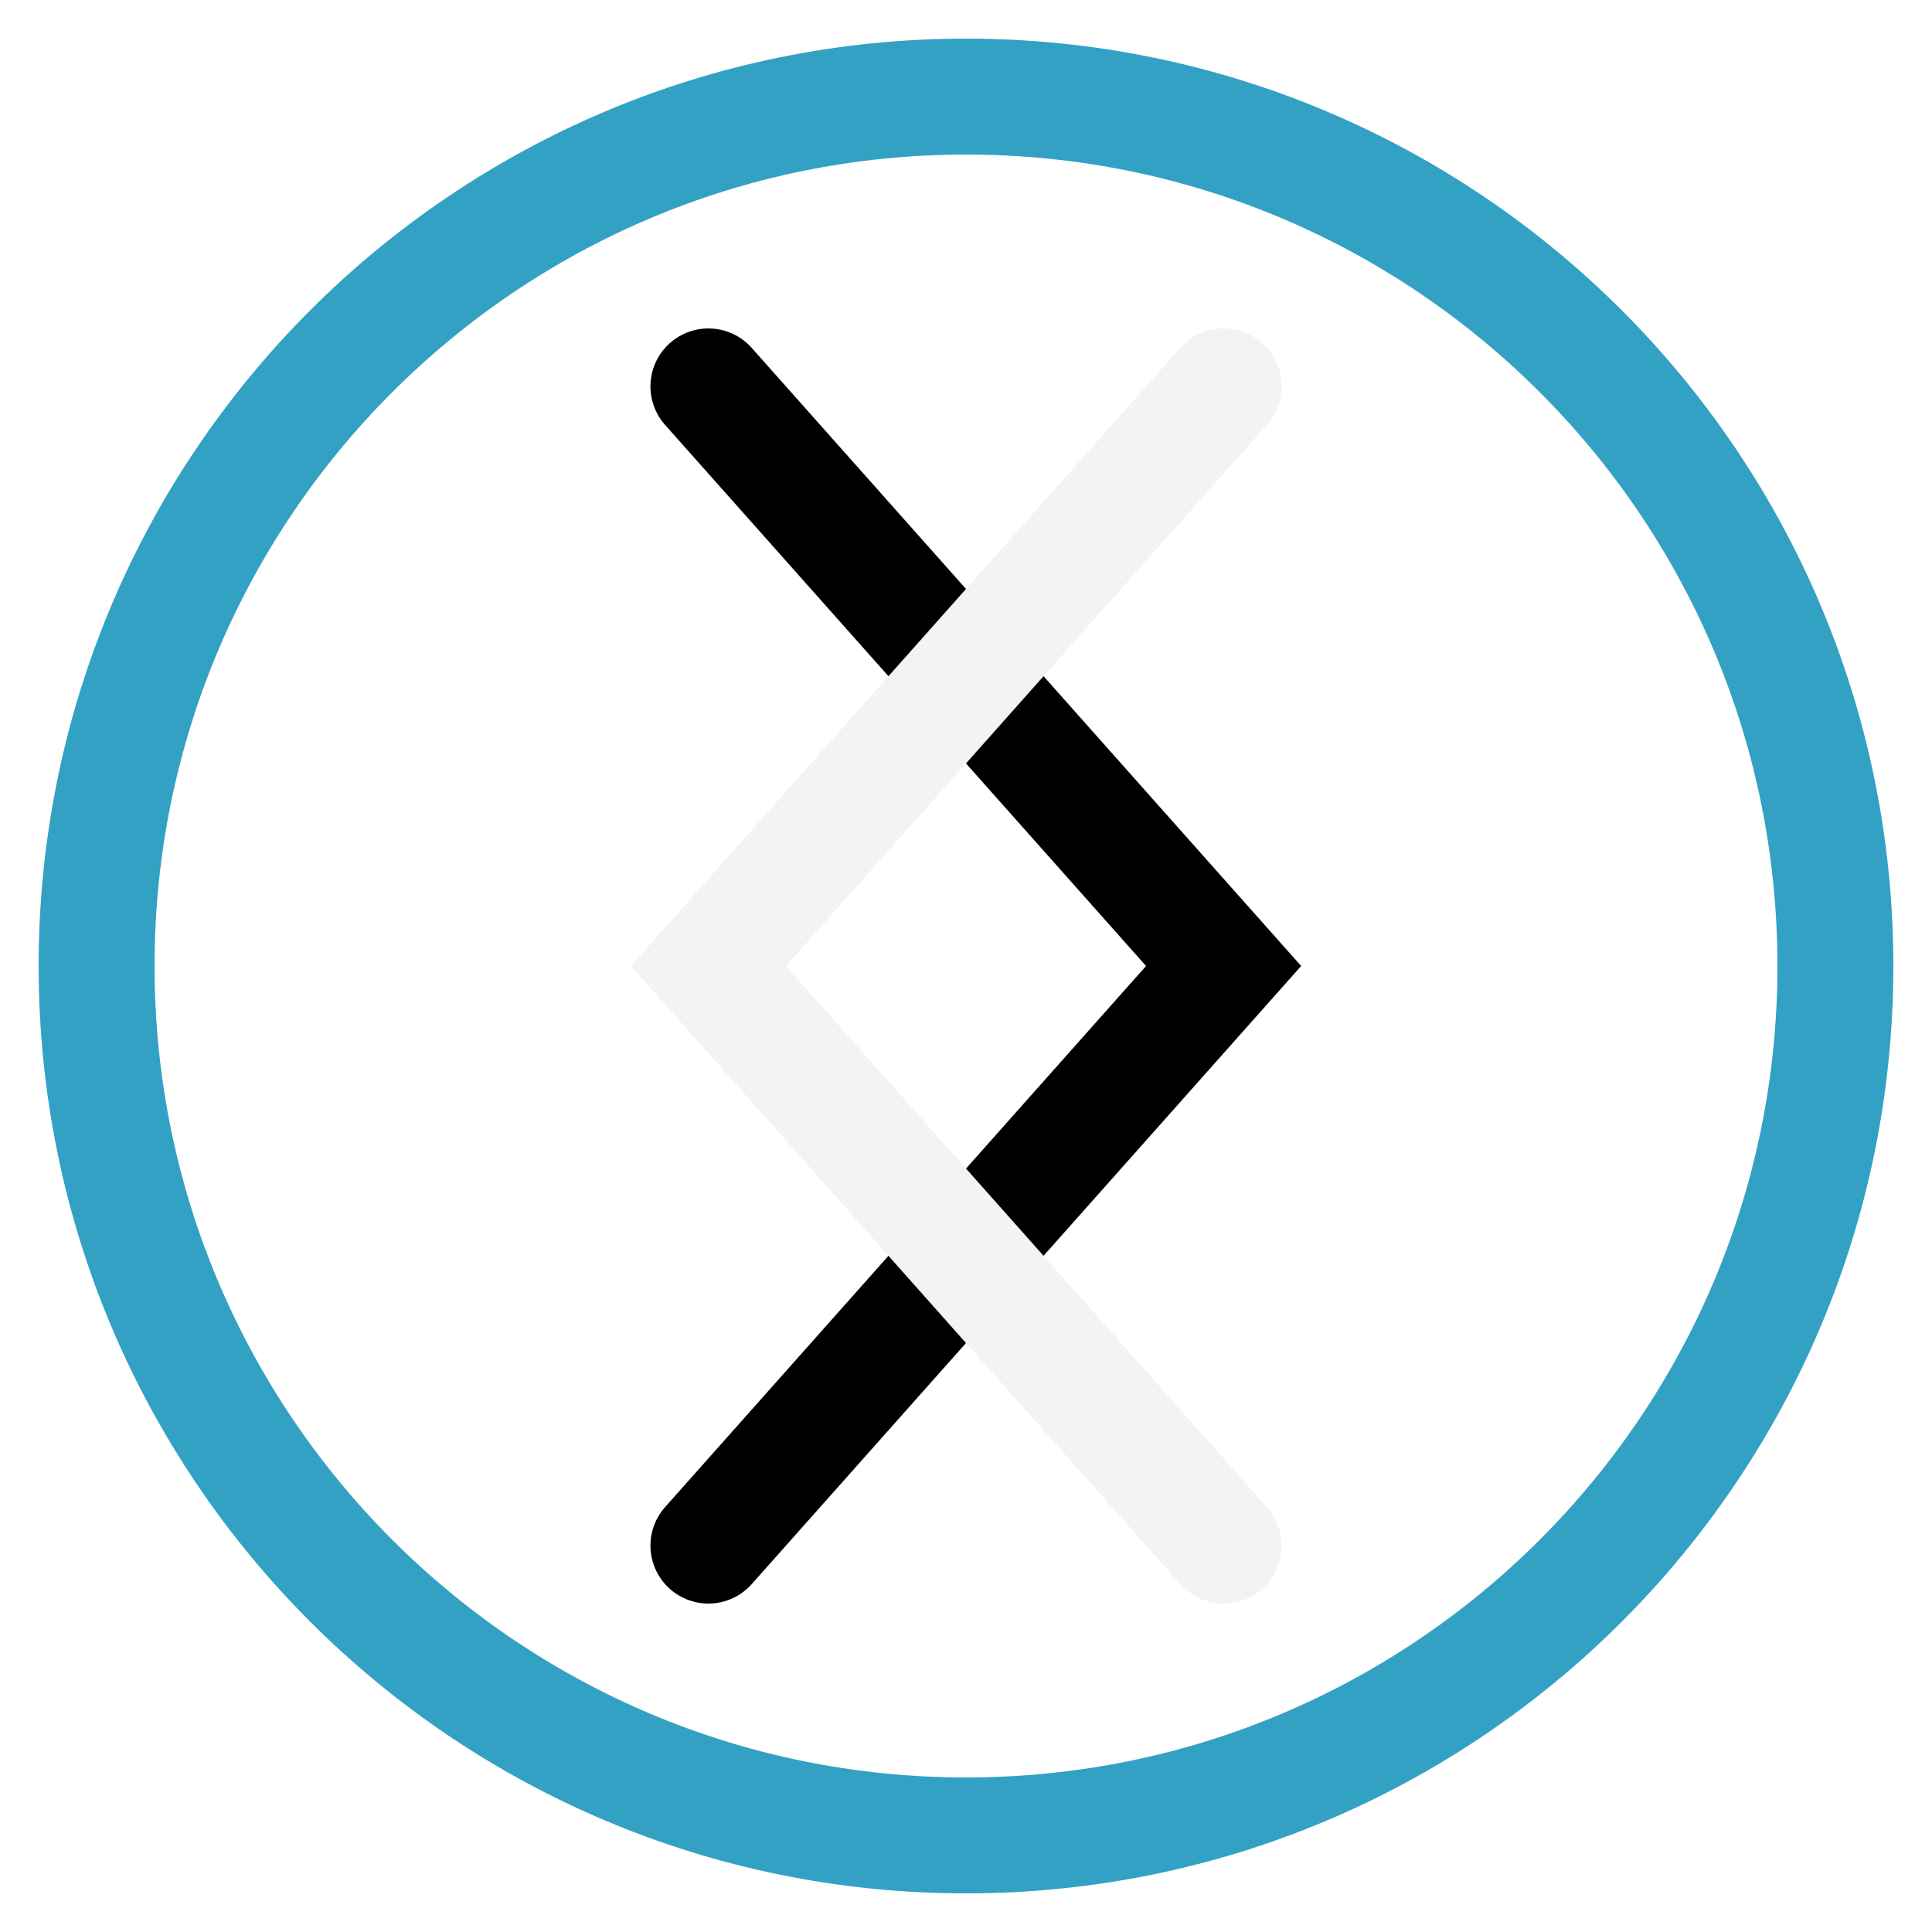
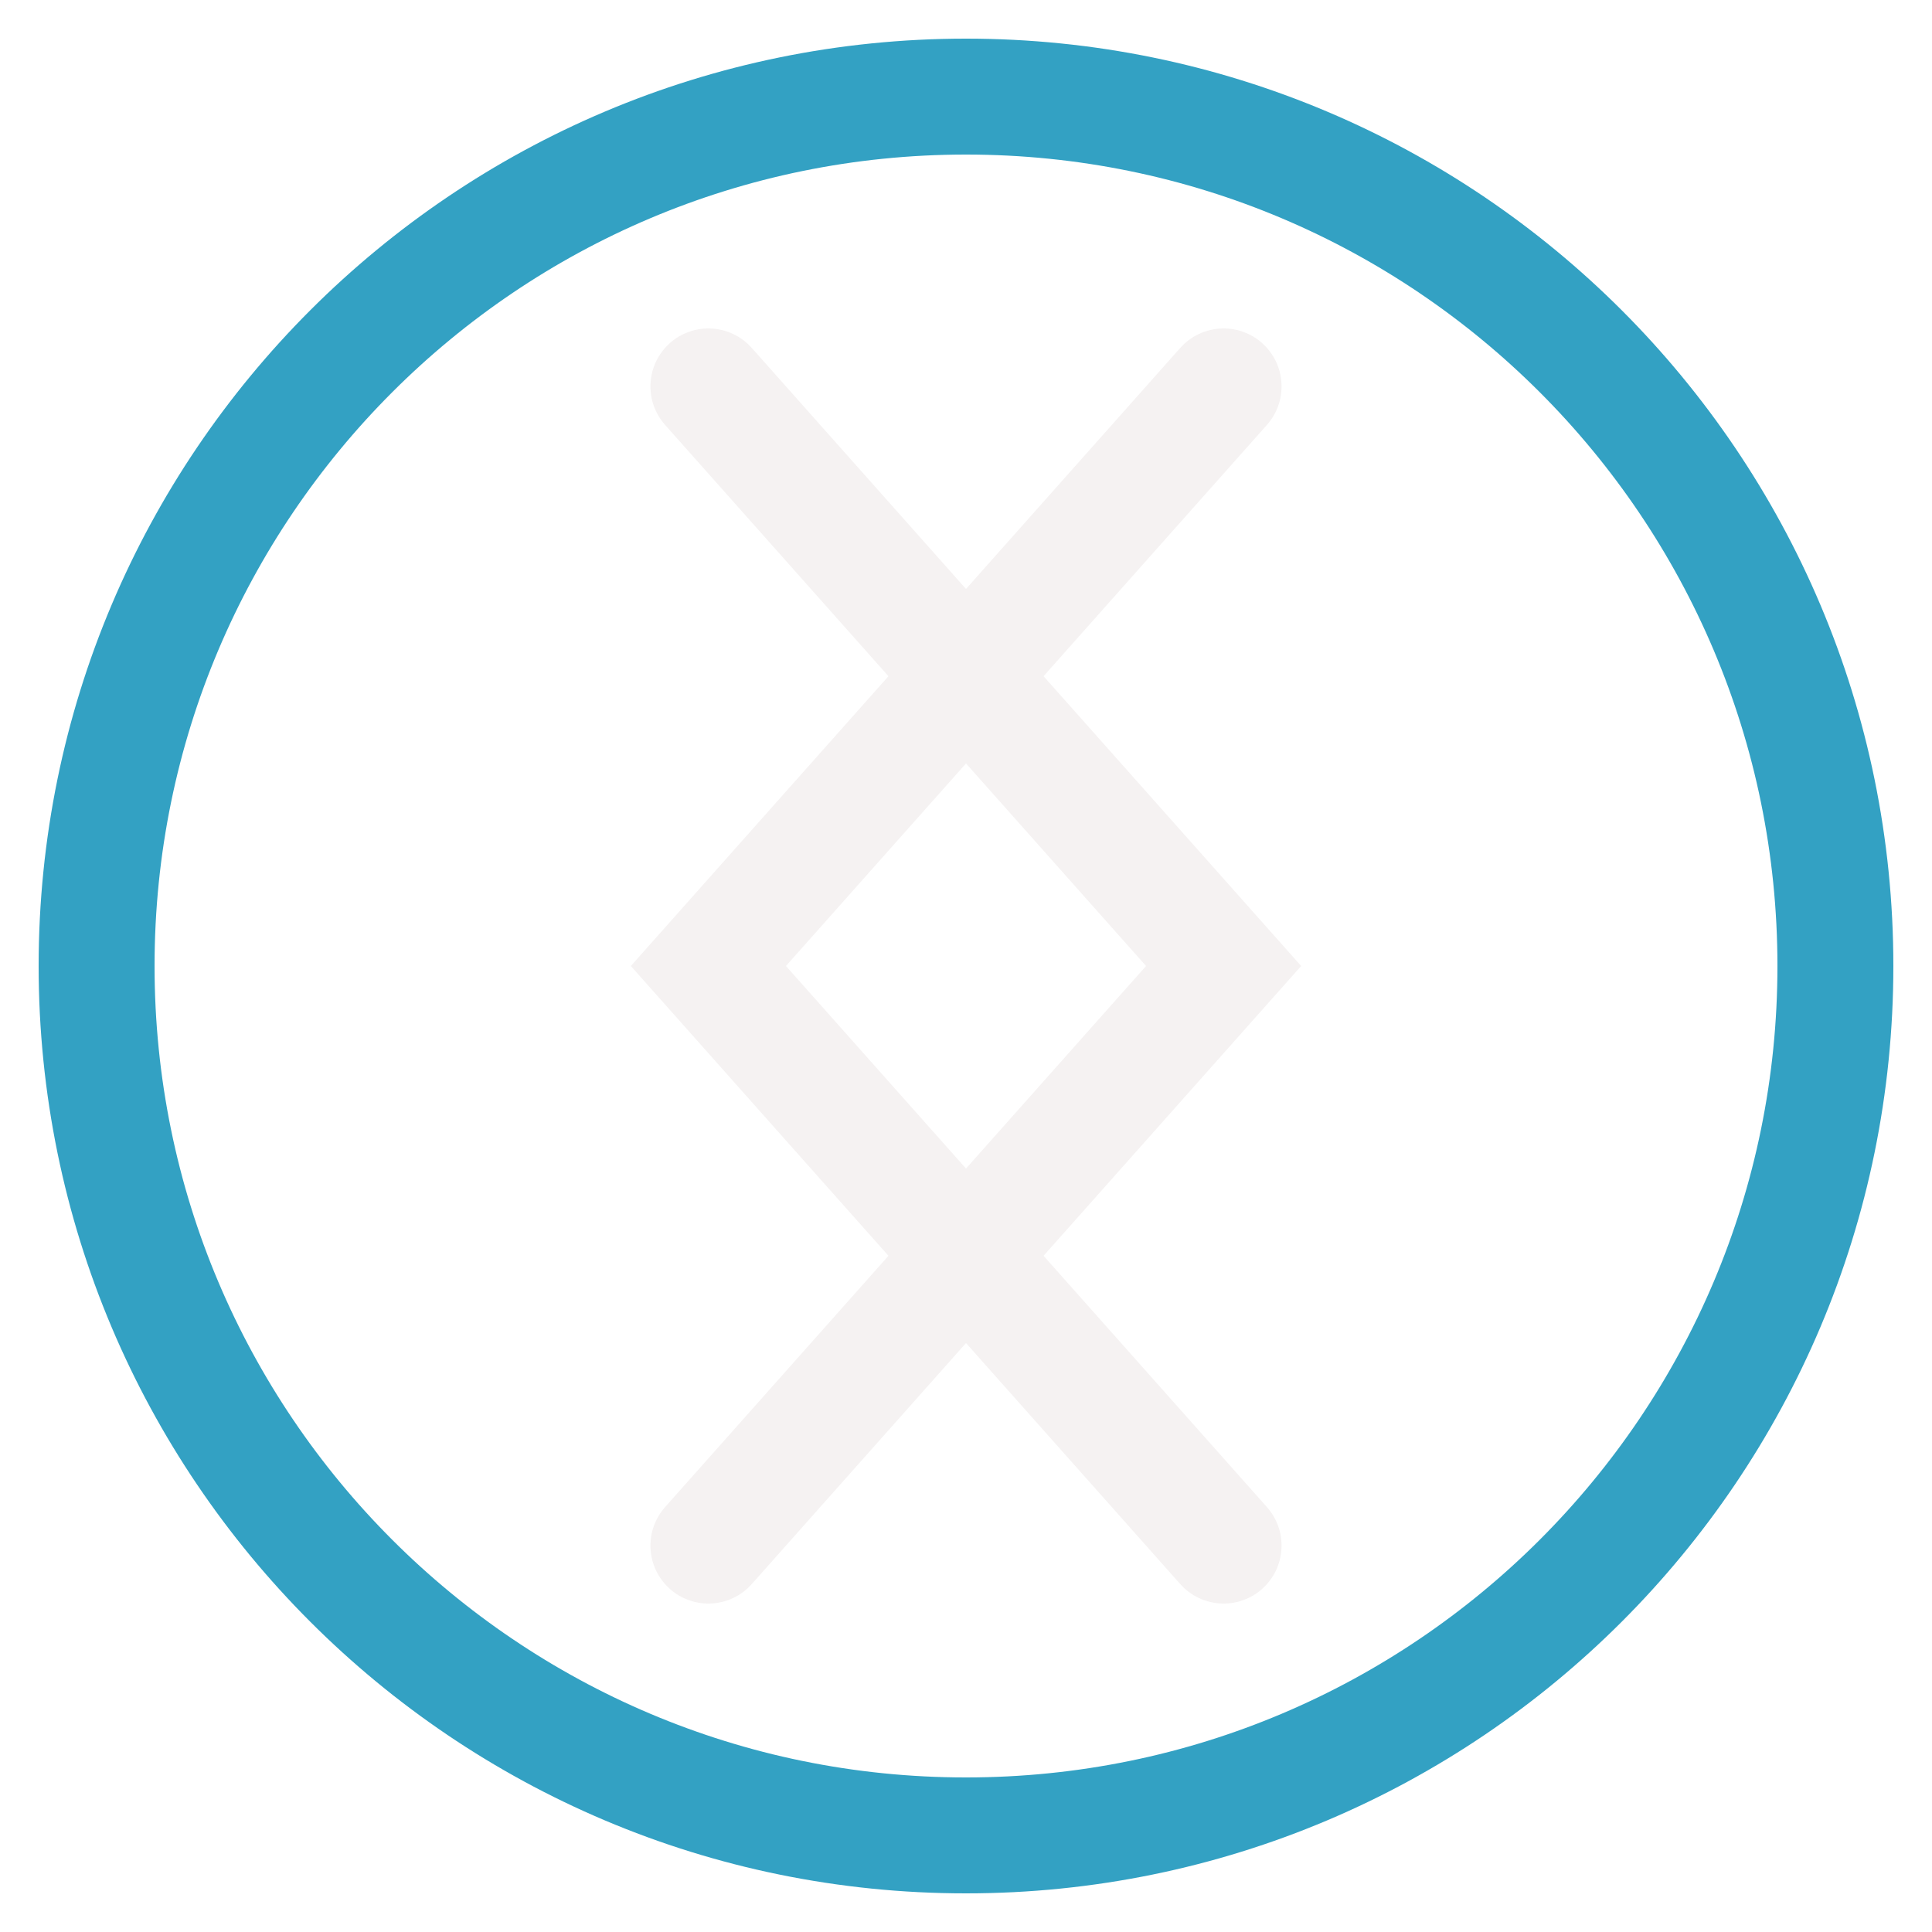
<svg xmlns="http://www.w3.org/2000/svg" width="300" height="300" viewBox="0 0 300 300" fill="none">
  <circle cx="150" cy="150" r="135" stroke="#33a1c3ff" stroke-width="18" />
-   <path d="M110 60 L190 150 L110 240" stroke="#000000" stroke-width="18" stroke-linecap="round" />
+   <path d="M110 60 L190 150 L110 240" stroke="#f5f2f2ff" stroke-width="18" stroke-linecap="round" />
  <path d="M190 60 L110 150 L190 240" stroke="#f5f2f2ff" stroke-width="18" stroke-linecap="round" />
</svg>
